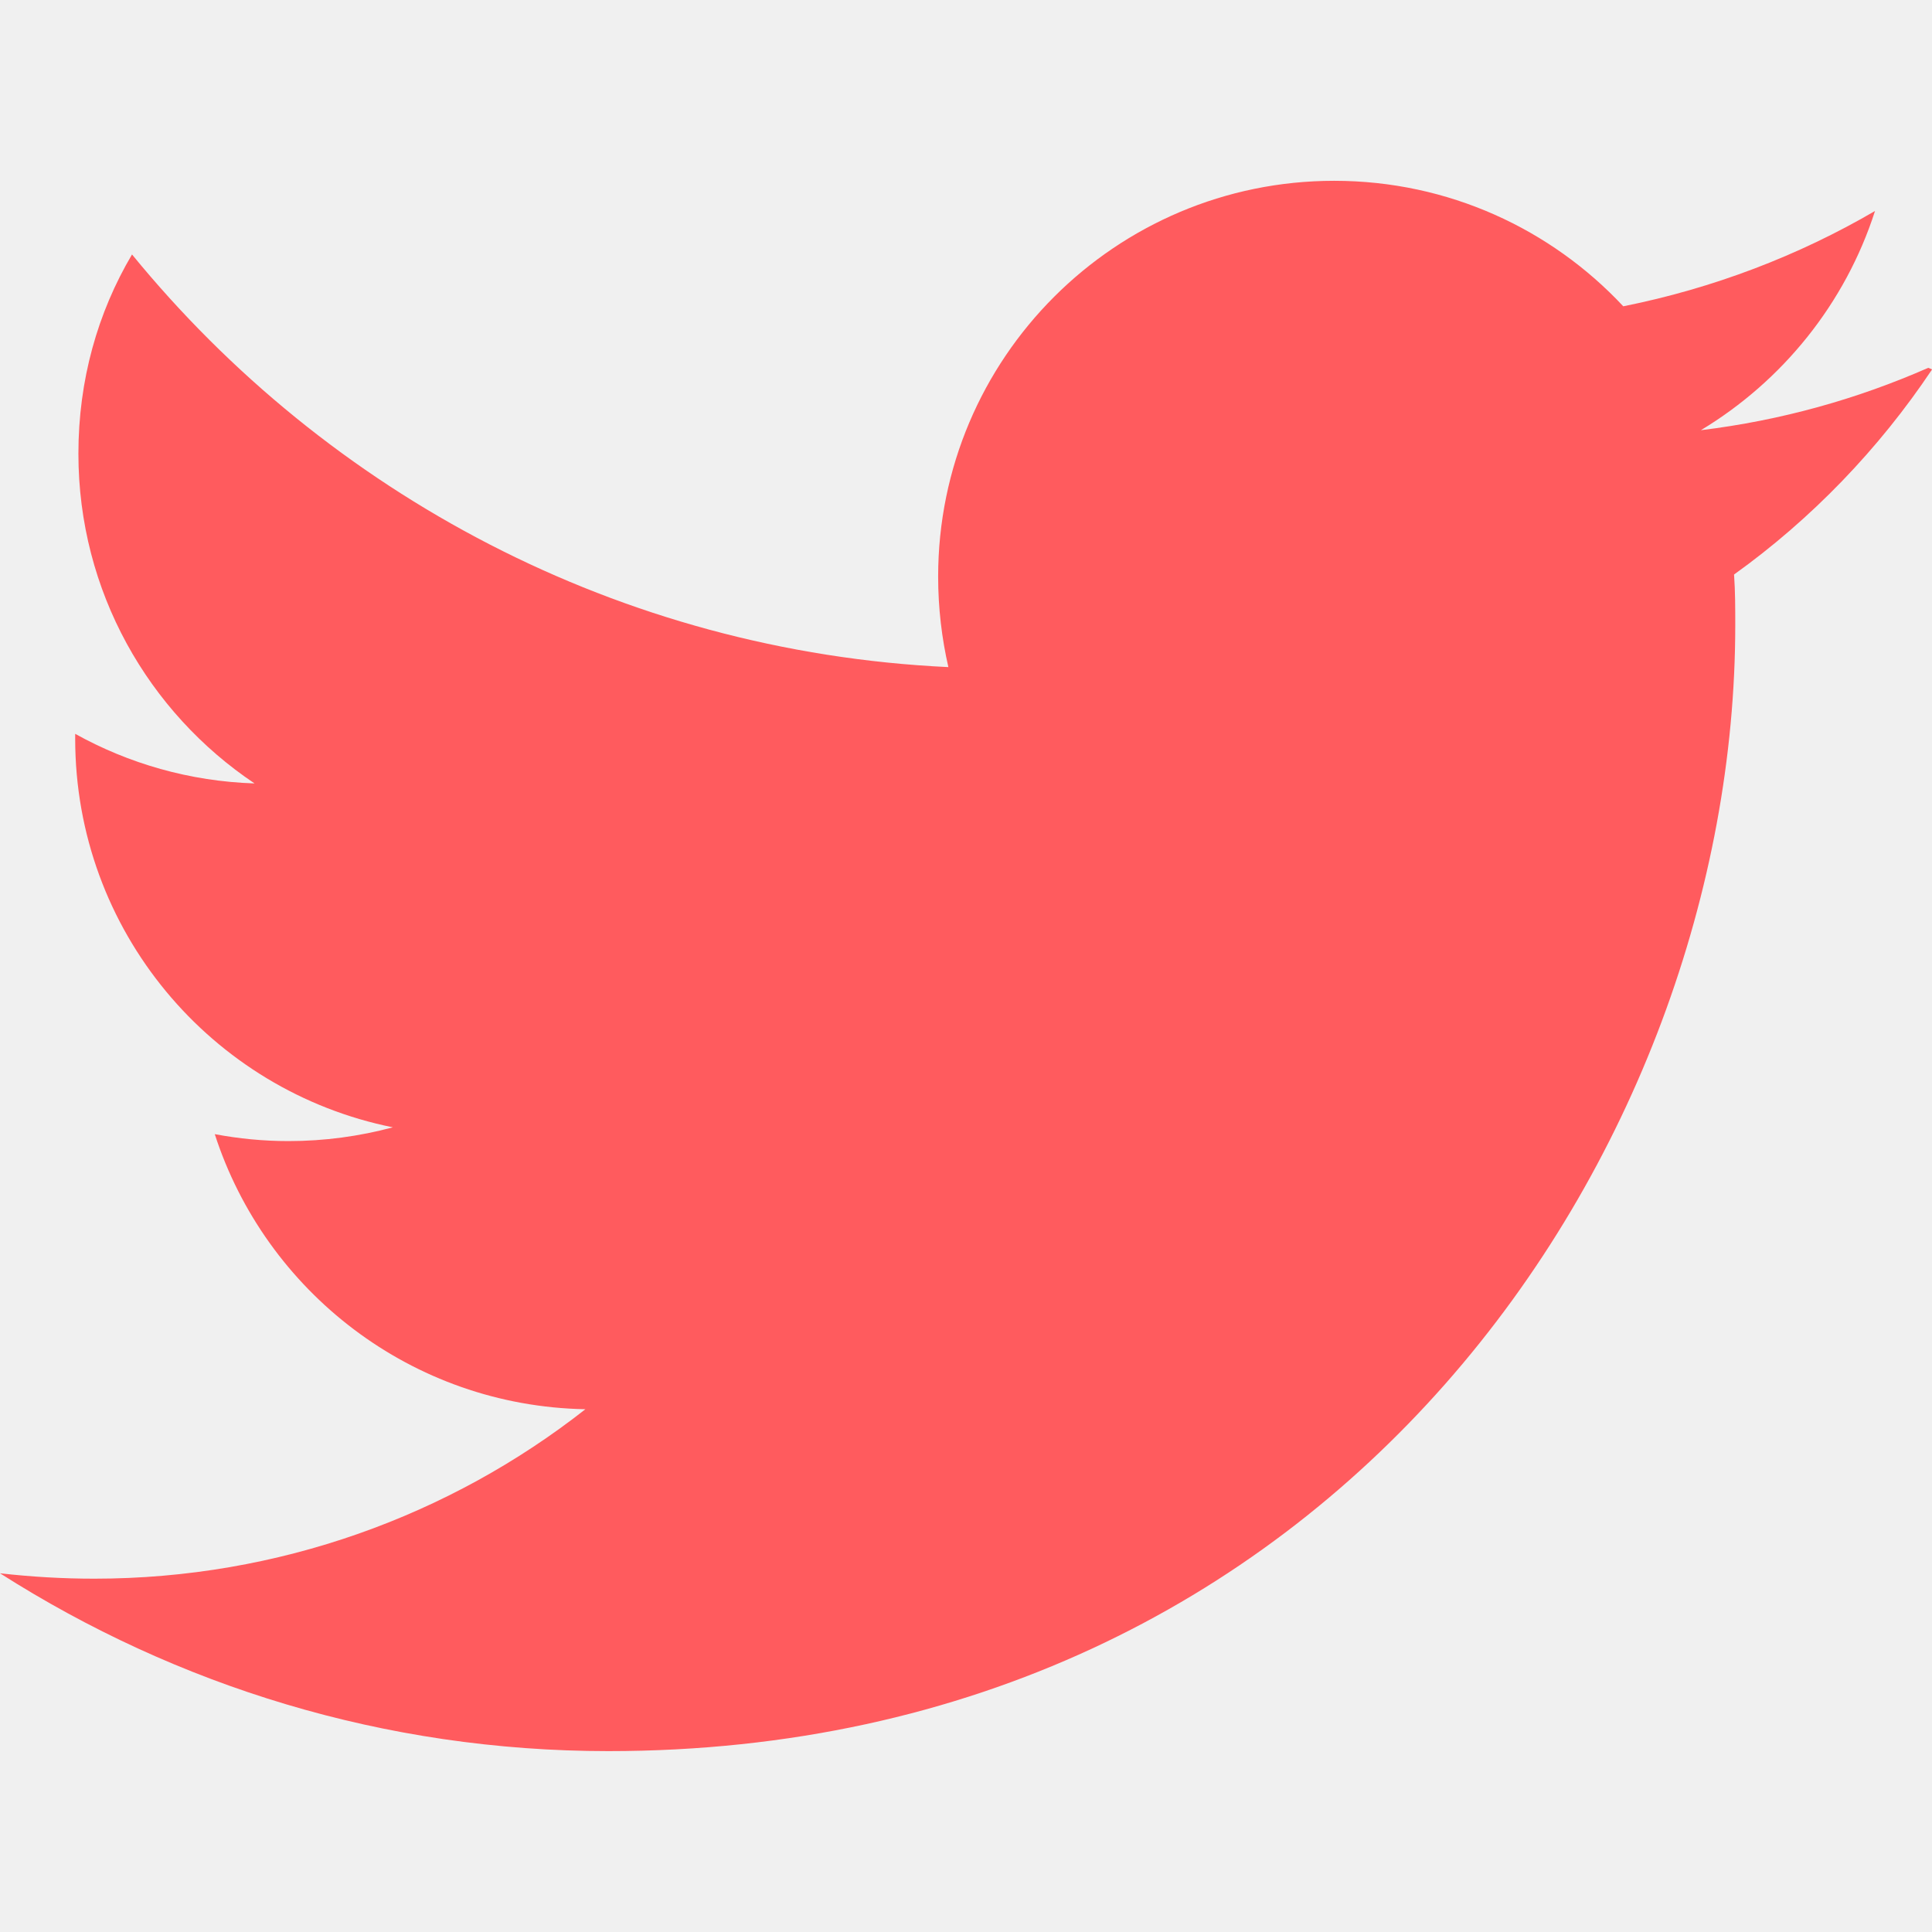
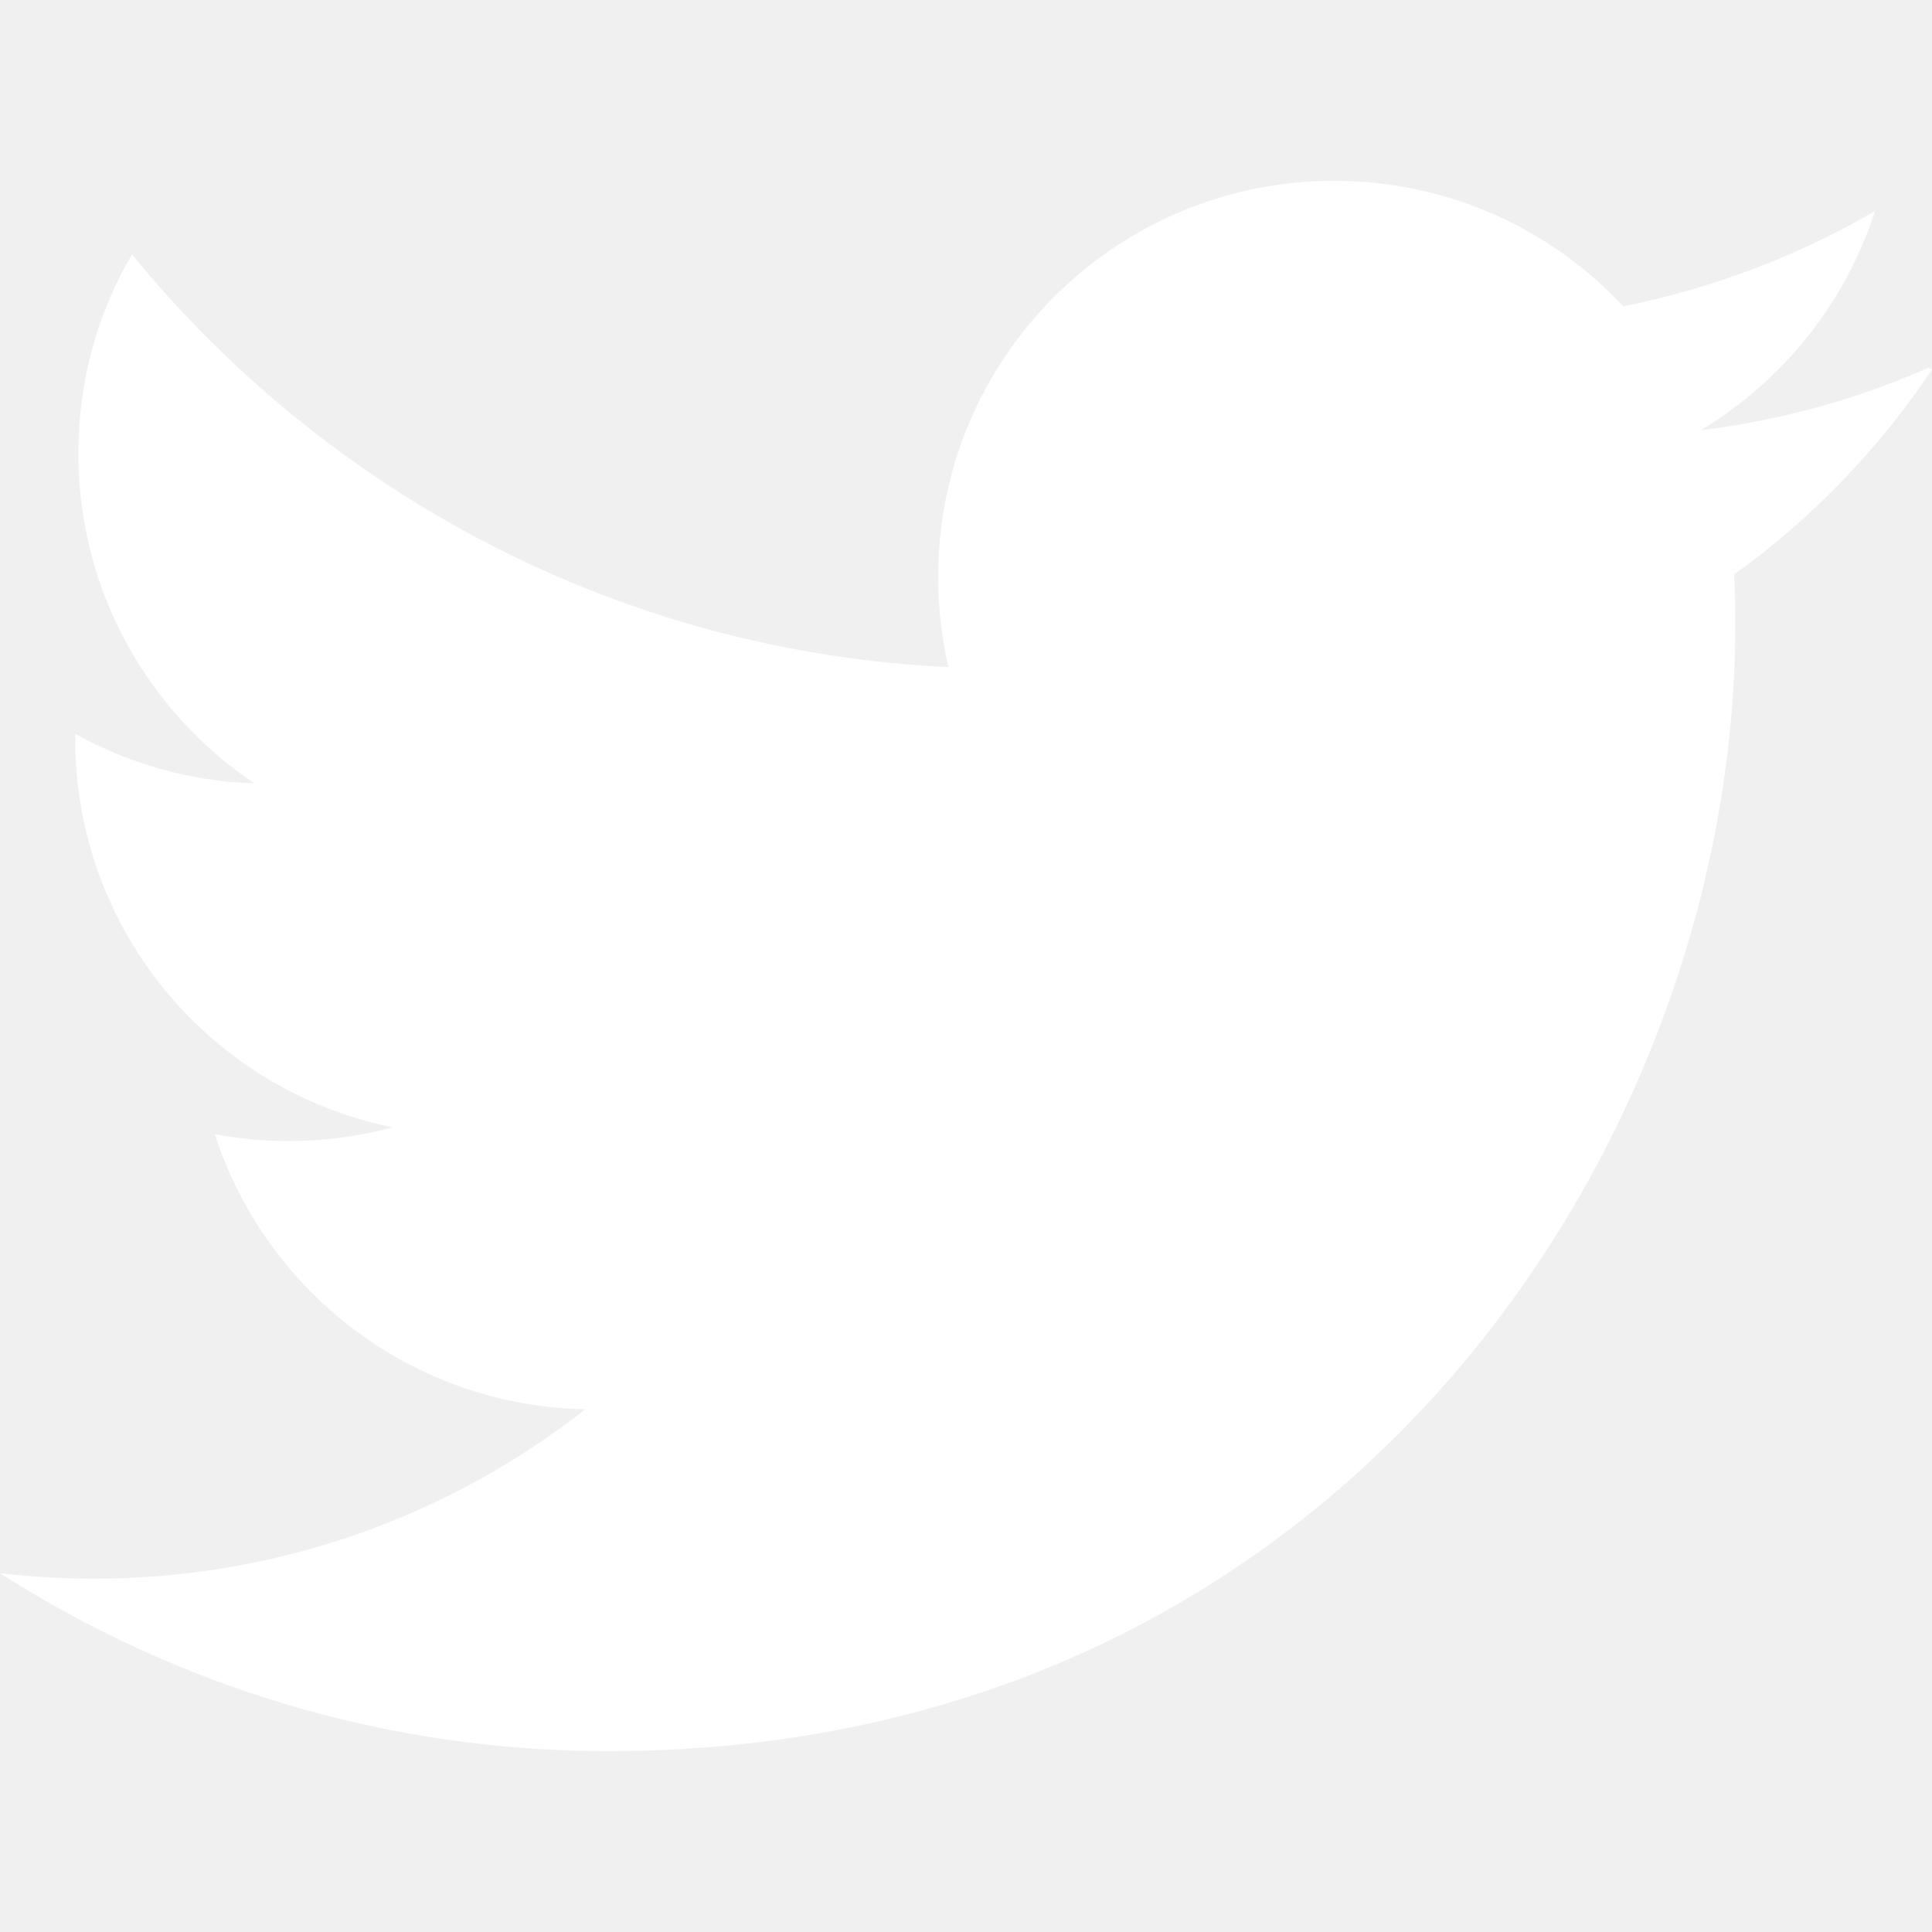
<svg xmlns="http://www.w3.org/2000/svg" aria-labelledby="simpleicons-twitter-icon" role="img" viewBox="0 0 24 24">
-   <path fill="#ff5b5e" d="M23.954 4.569c-.885.389-1.83.654-2.825.775 1.014-.611 1.794-1.574 2.163-2.723-.951.555-2.005.959-3.127 1.184-.896-.959-2.173-1.559-3.591-1.559-2.717 0-4.92 2.203-4.92 4.917 0 .39.045.765.127 1.124C7.691 8.094 4.066 6.13 1.64 3.161c-.427.722-.666 1.561-.666 2.475 0 1.71.87 3.213 2.188 4.096-.807-.026-1.566-.248-2.228-.616v.061c0 2.385 1.693 4.374 3.946 4.827-.413.111-.849.171-1.296.171-.314 0-.615-.03-.916-.086.631 1.953 2.445 3.377 4.604 3.417-1.68 1.319-3.809 2.105-6.102 2.105-.39 0-.779-.023-1.17-.067 2.189 1.394 4.768 2.209 7.557 2.209 9.054 0 13.999-7.496 13.999-13.986 0-.209 0-.42-.015-.63.961-.689 1.8-1.56 2.46-2.548l-.047-.02z" />
+   <path fill="#fff" d="M23.954 4.569c-.885.389-1.83.654-2.825.775 1.014-.611 1.794-1.574 2.163-2.723-.951.555-2.005.959-3.127 1.184-.896-.959-2.173-1.559-3.591-1.559-2.717 0-4.92 2.203-4.92 4.917 0 .39.045.765.127 1.124C7.691 8.094 4.066 6.13 1.64 3.161c-.427.722-.666 1.561-.666 2.475 0 1.71.87 3.213 2.188 4.096-.807-.026-1.566-.248-2.228-.616v.061c0 2.385 1.693 4.374 3.946 4.827-.413.111-.849.171-1.296.171-.314 0-.615-.03-.916-.086.631 1.953 2.445 3.377 4.604 3.417-1.68 1.319-3.809 2.105-6.102 2.105-.39 0-.779-.023-1.17-.067 2.189 1.394 4.768 2.209 7.557 2.209 9.054 0 13.999-7.496 13.999-13.986 0-.209 0-.42-.015-.63.961-.689 1.8-1.56 2.46-2.548l-.047-.02z" />
</svg>
